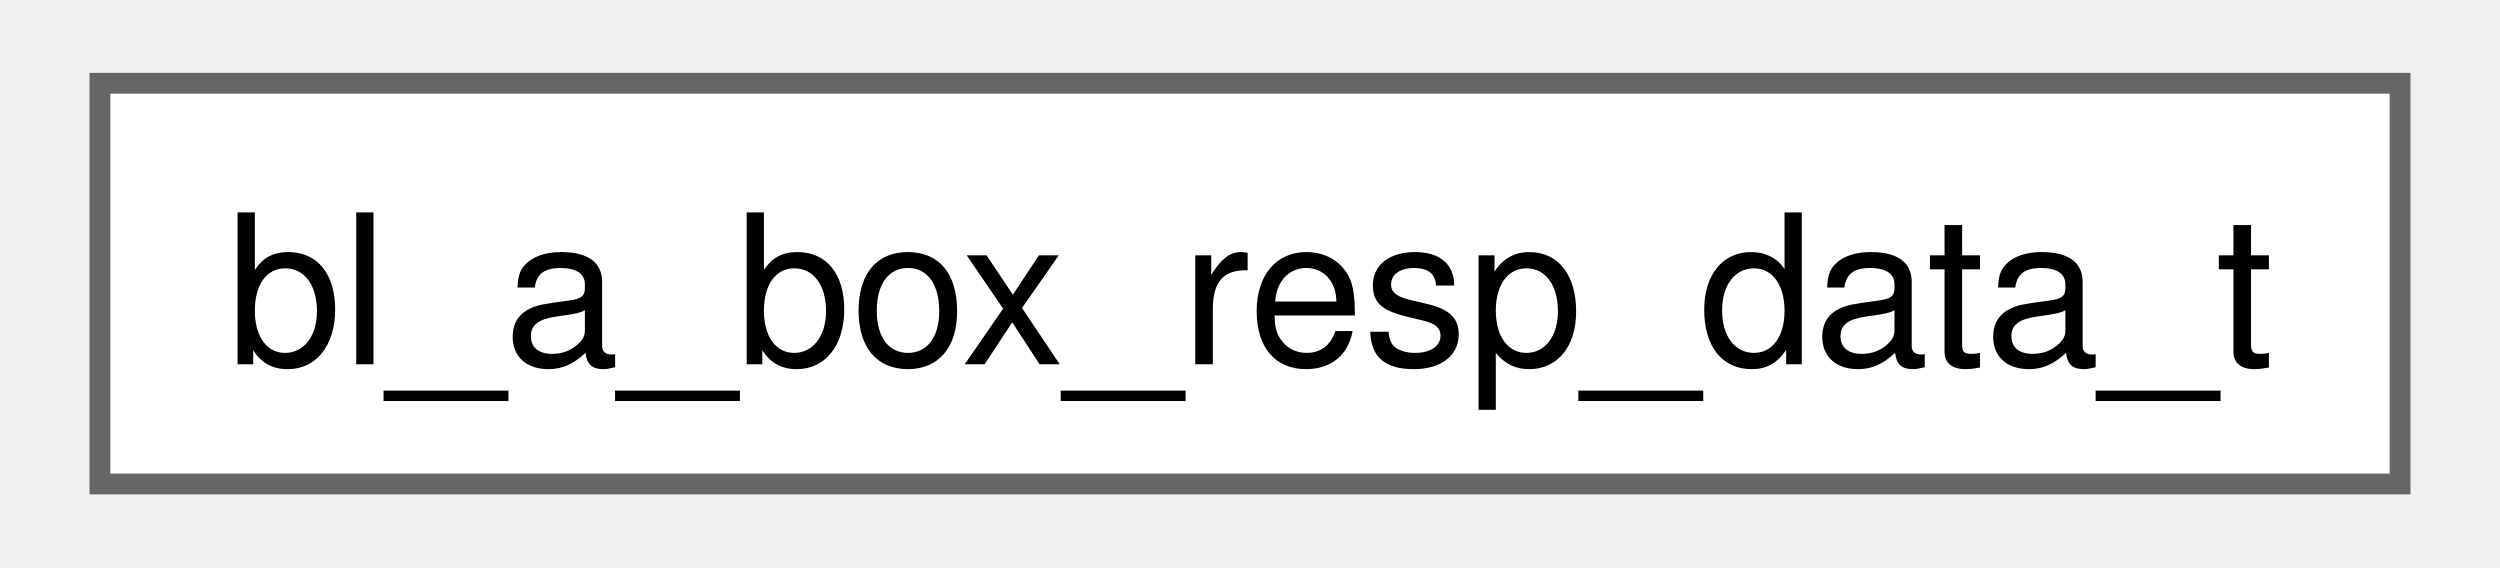
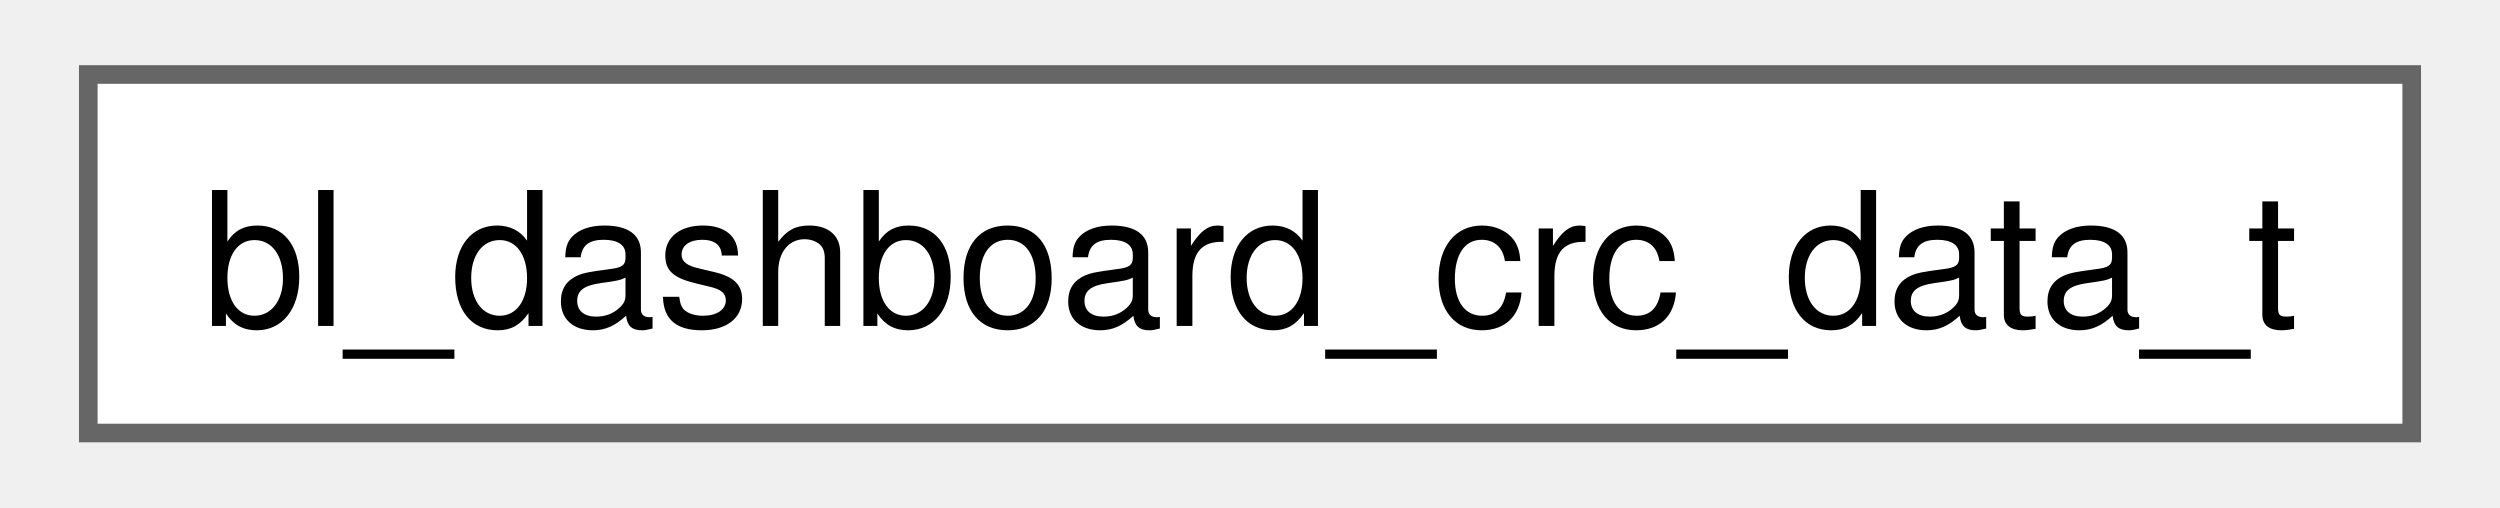
- <svg xmlns="http://www.w3.org/2000/svg" xmlns:xlink="http://www.w3.org/1999/xlink" width="119pt" height="27pt" viewBox="0.00 0.00 118.50 27.25">
+ <svg xmlns="http://www.w3.org/2000/svg" xmlns:xlink="http://www.w3.org/1999/xlink" width="133pt" height="27pt" viewBox="0.00 0.00 132.75 27.25">
  <g id="graph0" class="graph" transform="scale(1 1) rotate(0) translate(4 23.25)">
    <g id="Node000000" class="node">
      <g id="a_Node000000">
-         <a xlink:href="structbl__a__box__resp__data__t.html" target="_top" xlink:title=" ">
-           <polygon fill="white" stroke="#666666" points="110.5,-19.25 0,-19.25 0,0 110.5,0 110.5,-19.25" />
-           <text text-anchor="middle" x="55.25" y="-5.75" font-family="Helvetica,sans-Serif" font-size="10.00">bl_a_box_resp_data_t</text>
+         <a xlink:href="structbl__dashboard__crc__data__t.html" target="_top" xlink:title=" ">
+           <polygon fill="white" stroke="#666666" points="124.75,-19.25 0,-19.25 0,0 124.75,0 124.75,-19.25" />
+           <text text-anchor="middle" x="62.38" y="-5.75" font-family="Helvetica,sans-Serif" font-size="10.00">bl_dashboard_crc_data_t</text>
        </a>
      </g>
    </g>
  </g>
</svg>
